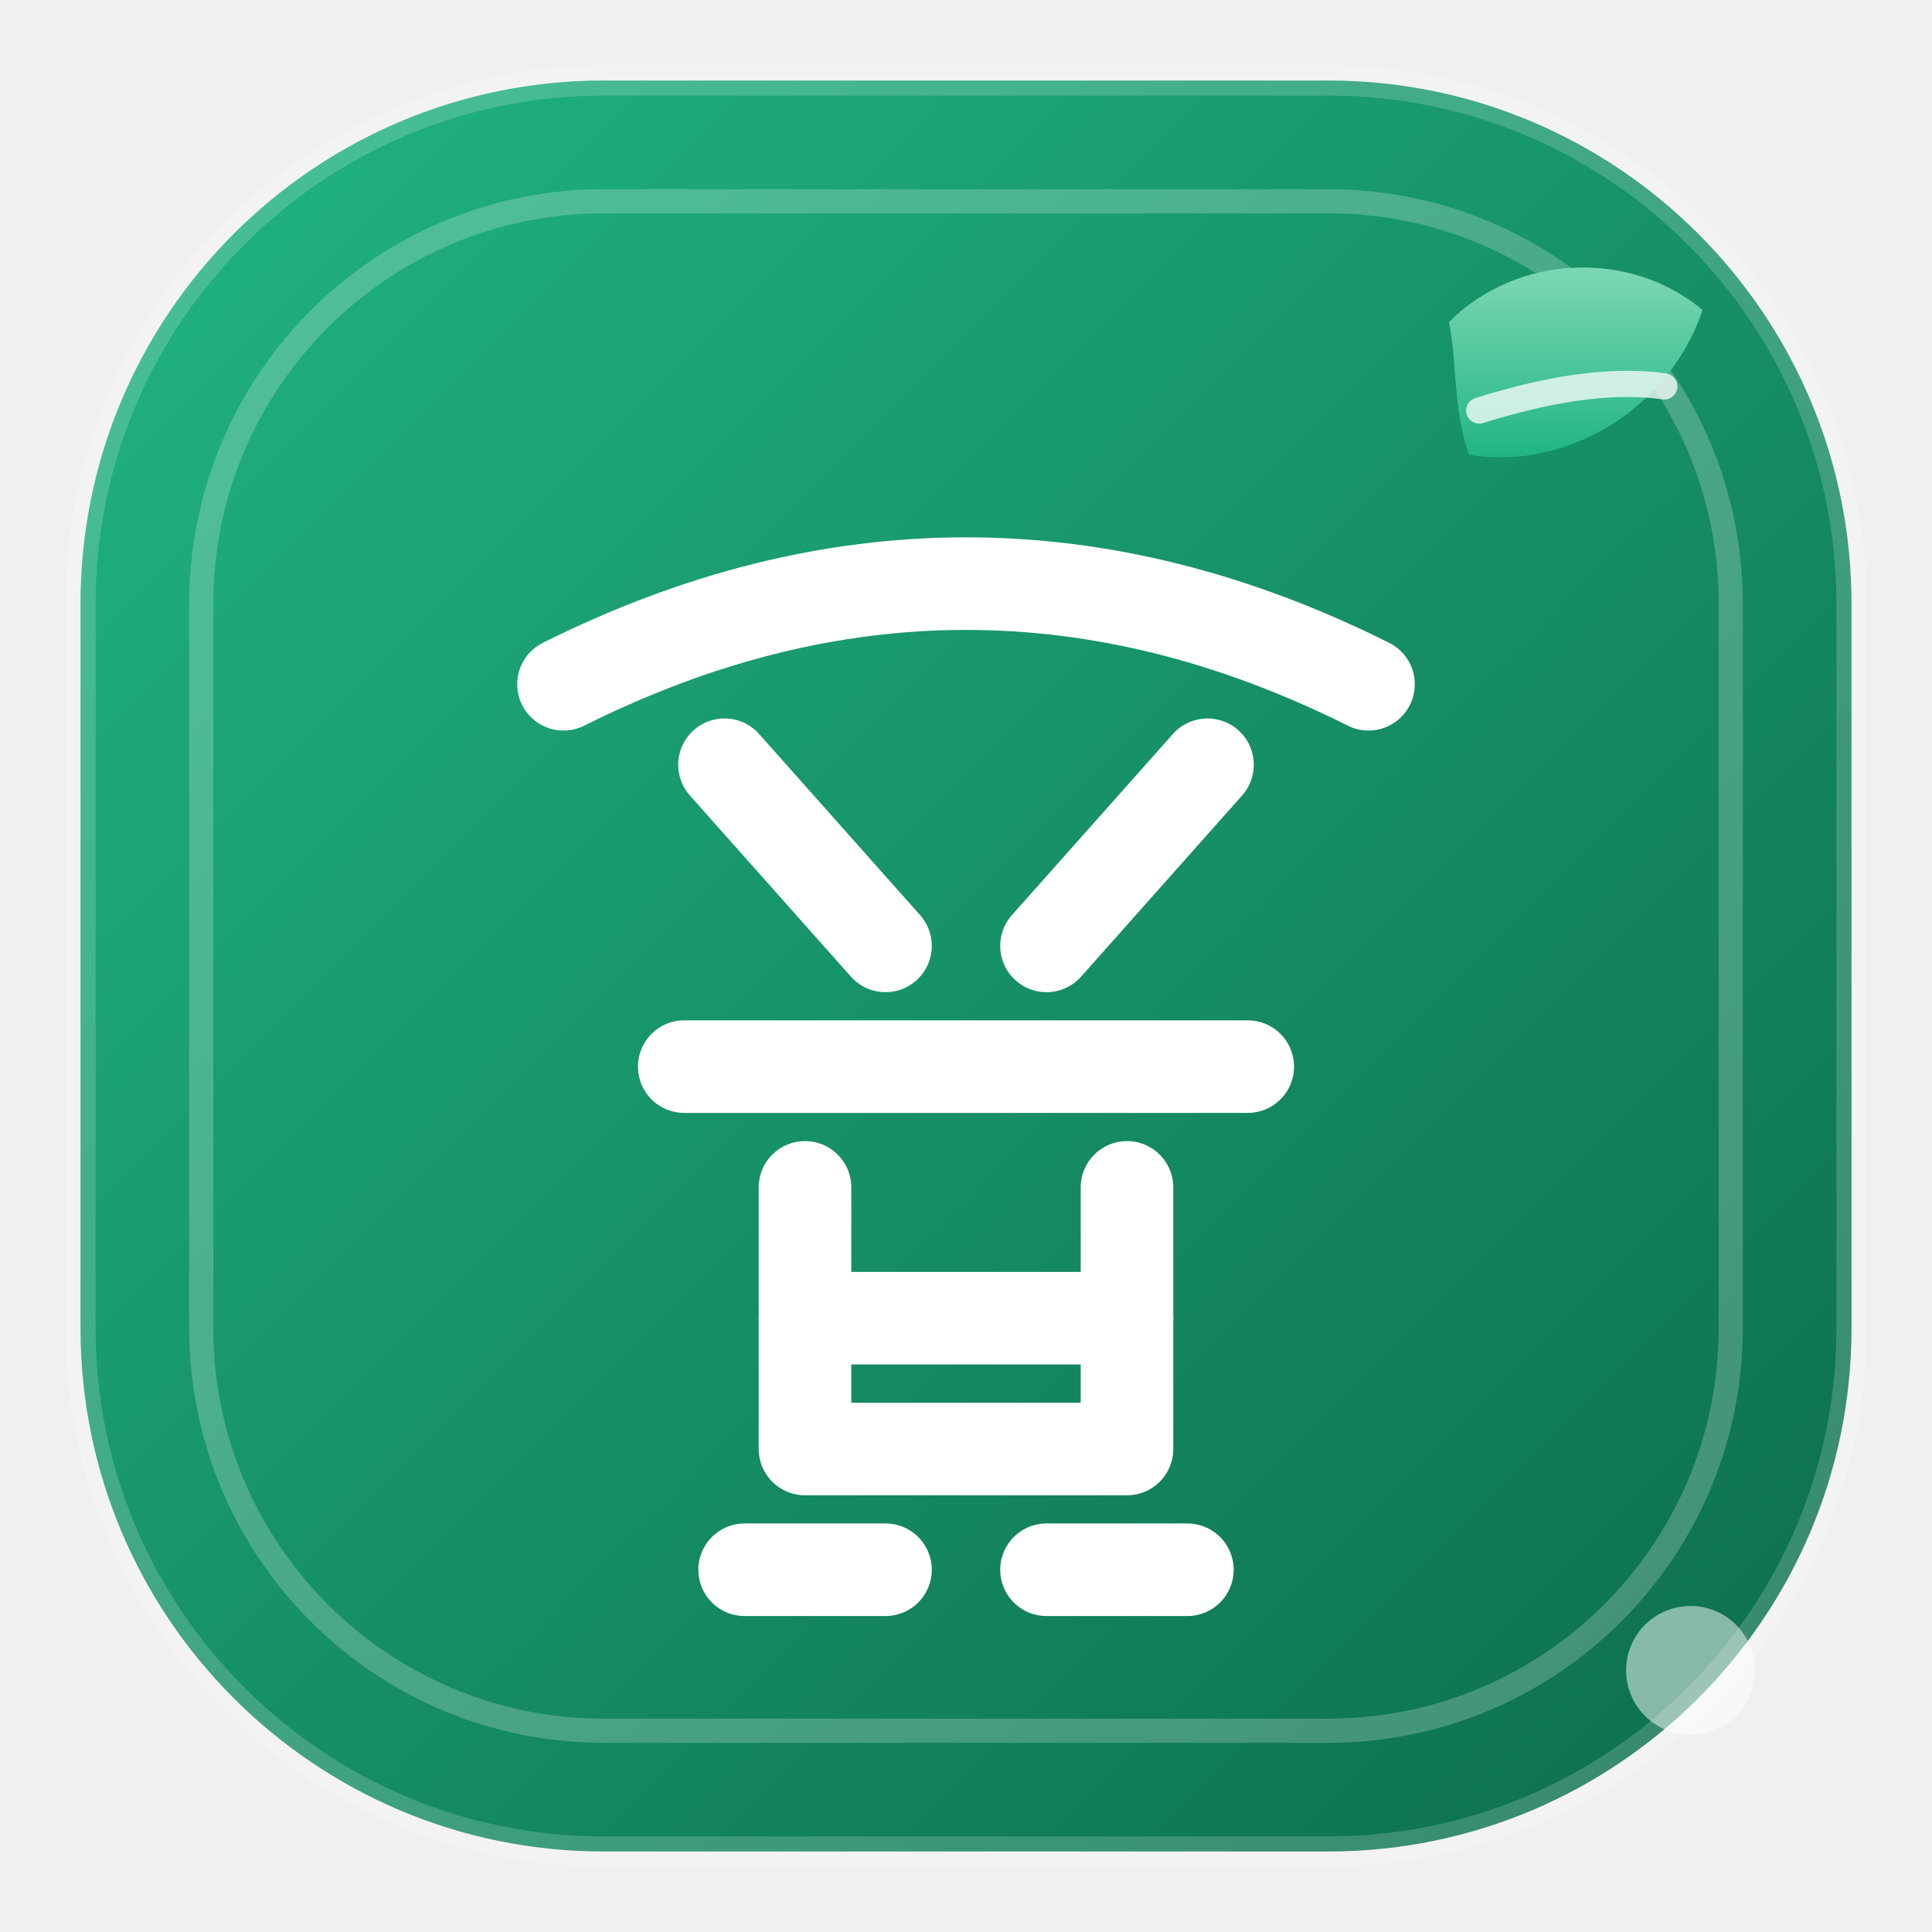
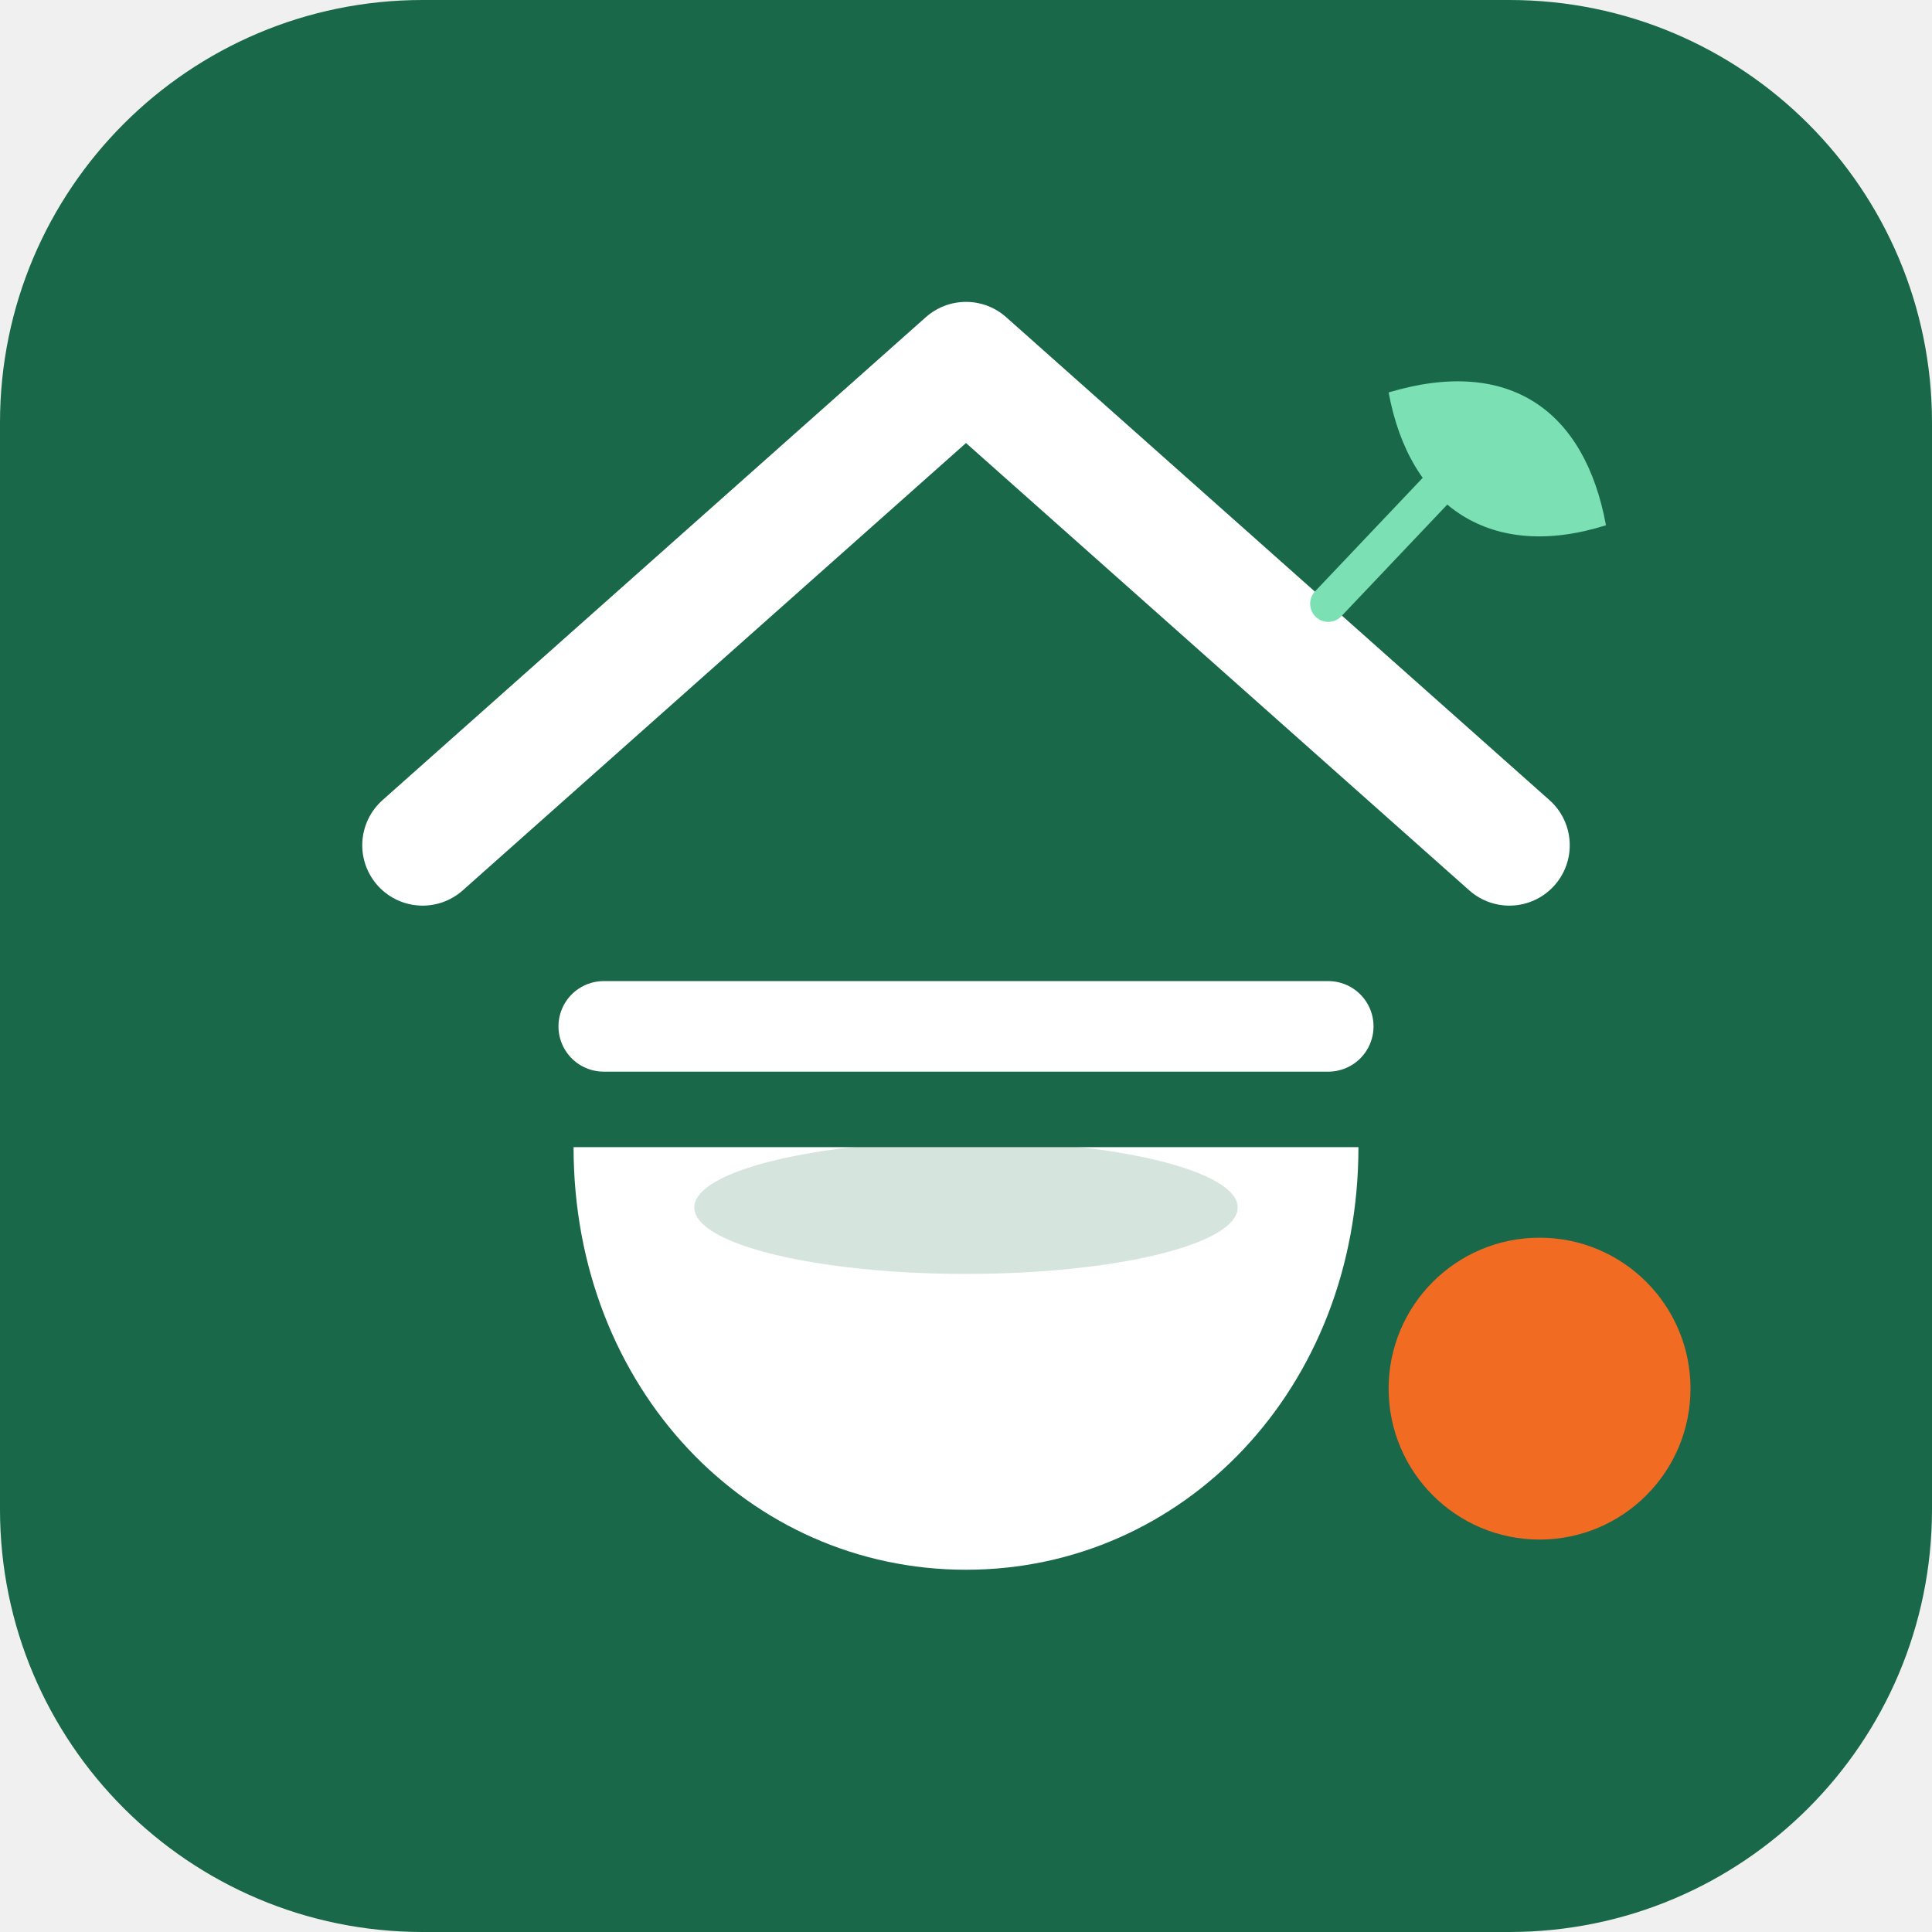
- <svg xmlns="http://www.w3.org/2000/svg" viewBox="0 0 96 96">
-   <defs>
-     <linearGradient id="gTile" x1="0" y1="0" x2="1" y2="1">
-       <stop offset="0" stop-color="#21B583" />
-       <stop offset="1" stop-color="#0C6C4C" />
-     </linearGradient>
-     <linearGradient id="gLeaf" x1="0" y1="0" x2="0" y2="1">
-       <stop offset="0" stop-color="#7DD8B4" />
-       <stop offset="1" stop-color="#21B583" />
-     </linearGradient>
-   </defs>
-   <rect x="4" y="4" width="88" height="88" rx="26" fill="url(#gTile)" />
-   <rect x="4" y="4" width="88" height="88" rx="26" fill="none" stroke="rgba(255,255,255,.18)" stroke-width="1.5" />
-   <rect x="10" y="10" width="76" height="76" rx="20" fill="none" stroke="rgba(255,255,255,.22)" stroke-width="1.2" />
-   <g fill="none" stroke="#FFFFFF" stroke-width="4.6" stroke-linecap="round" stroke-linejoin="round">
-     <path d="M28 34 Q48 24 68 34" />
-     <path d="M36 38 L44 47" />
-     <path d="M60 38 L52 47" />
-     <path d="M34 53 H62" />
-     <path d="M40 59 V72 H56 V59" />
-     <path d="M40 65.5 H56" />
-     <path d="M37 78 H44" />
-     <path d="M52 78 H59" />
-   </g>
-   <g fill="url(#gLeaf)">
-     <path d="M72 16 c3.4-3.4 9-3.6 12.6-.6-1.6 4.8-6.6 8-11.6 7.2-.8-2.2-.6-4.6-1-6.6Z" />
-     <path d="M73.5 20.4 c3.2-1 6.4-1.6 9.2-1.2" stroke="rgba(255,255,255,.75)" stroke-width="1.3" fill="none" stroke-linecap="round" />
-   </g>
-   <circle cx="84" cy="83" r="3.2" fill="rgba(255,255,255,.5)" />
+ <svg xmlns="http://www.w3.org/2000/svg" viewBox="0 0 64 64">
+   <rect width="64" height="64" rx="14" fill="#196849" />
+   <path d="M14 28 32 12l18 16" fill="none" stroke="#ffffff" stroke-width="4" stroke-linecap="round" stroke-linejoin="round" />
+   <line x1="20" y1="34" x2="44" y2="34" stroke="#ffffff" stroke-width="3" stroke-linecap="round" />
+   <path d="M19 38h26c0 8-5.8 14-13 14s-13-6-13-14Z" fill="#ffffff" />
+   <ellipse cx="32" cy="40" rx="9" ry="2.2" fill="#196849" opacity=".18" />
+   <path d="M46 13c4-1.2 6.5.6 7.2 4.4-3.8 1.2-6.5-.6-7.2-4.4Z" fill="#7BE0B4" />
+   <line x1="49.5" y1="14.2" x2="44" y2="20" stroke="#7BE0B4" stroke-width="1.2" stroke-linecap="round" />
+   <circle cx="51" cy="46" r="5" fill="#F26B22" />
</svg>
